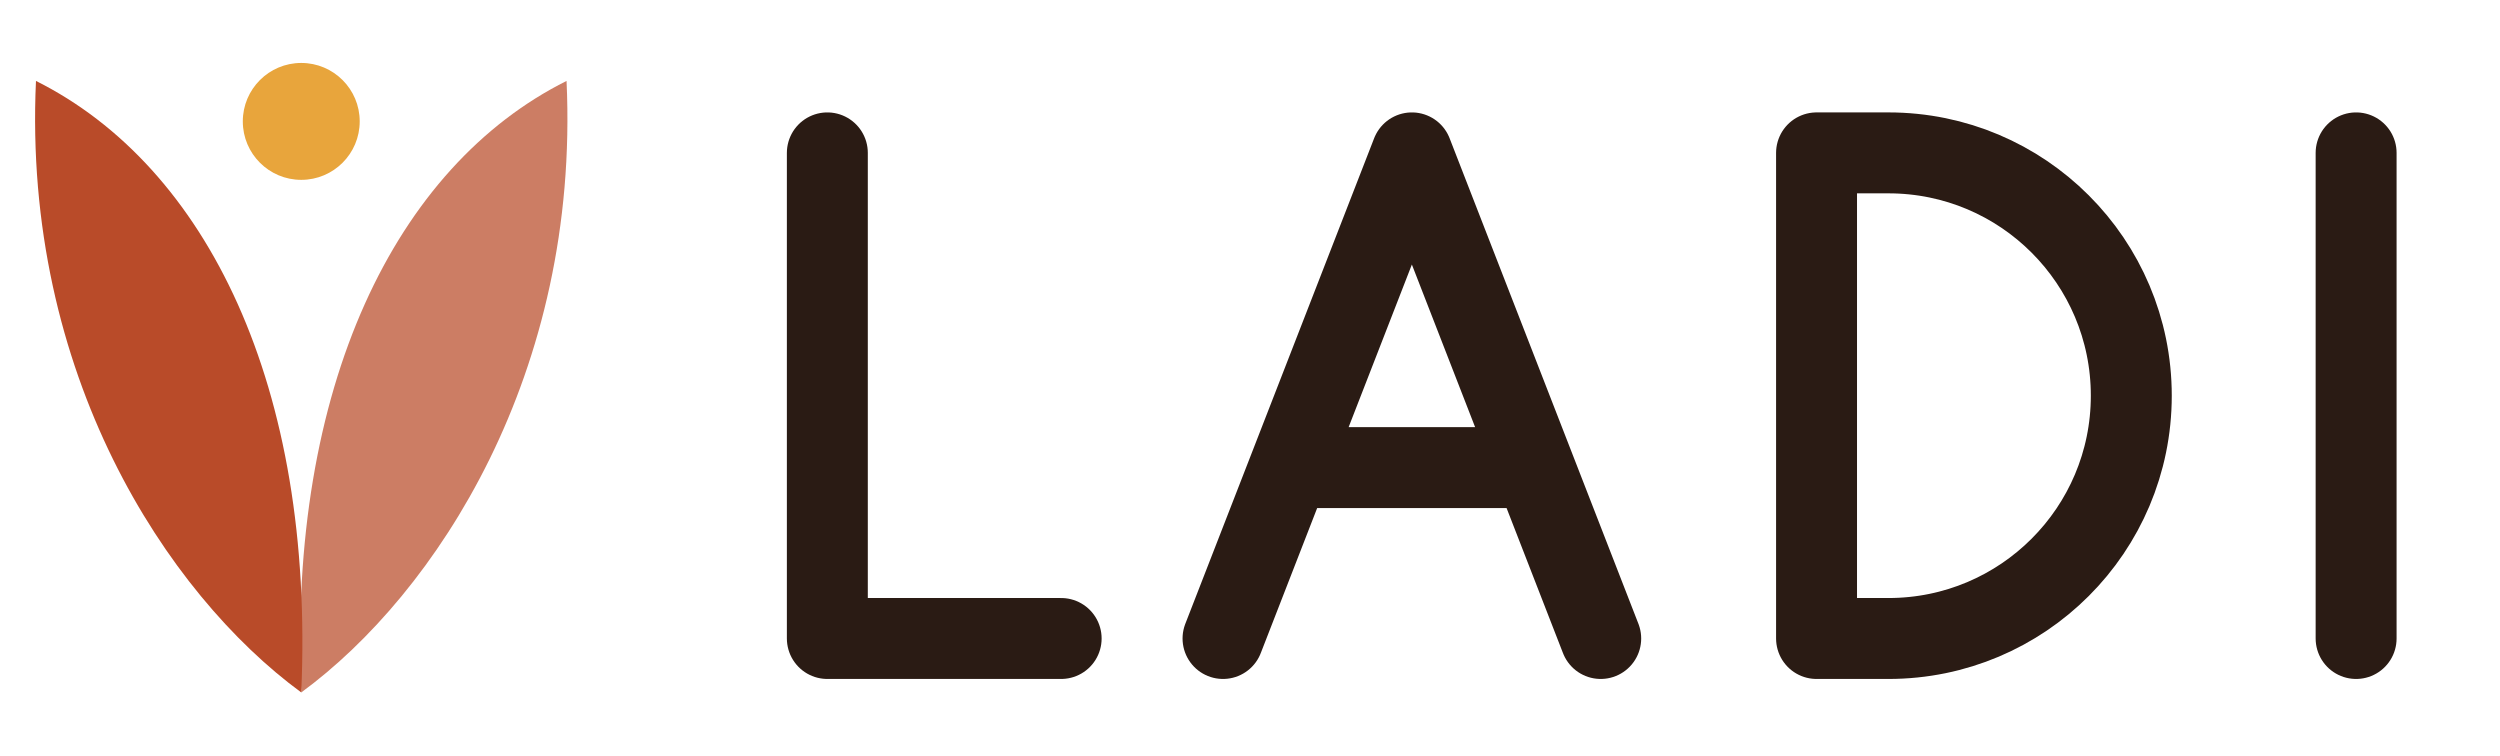
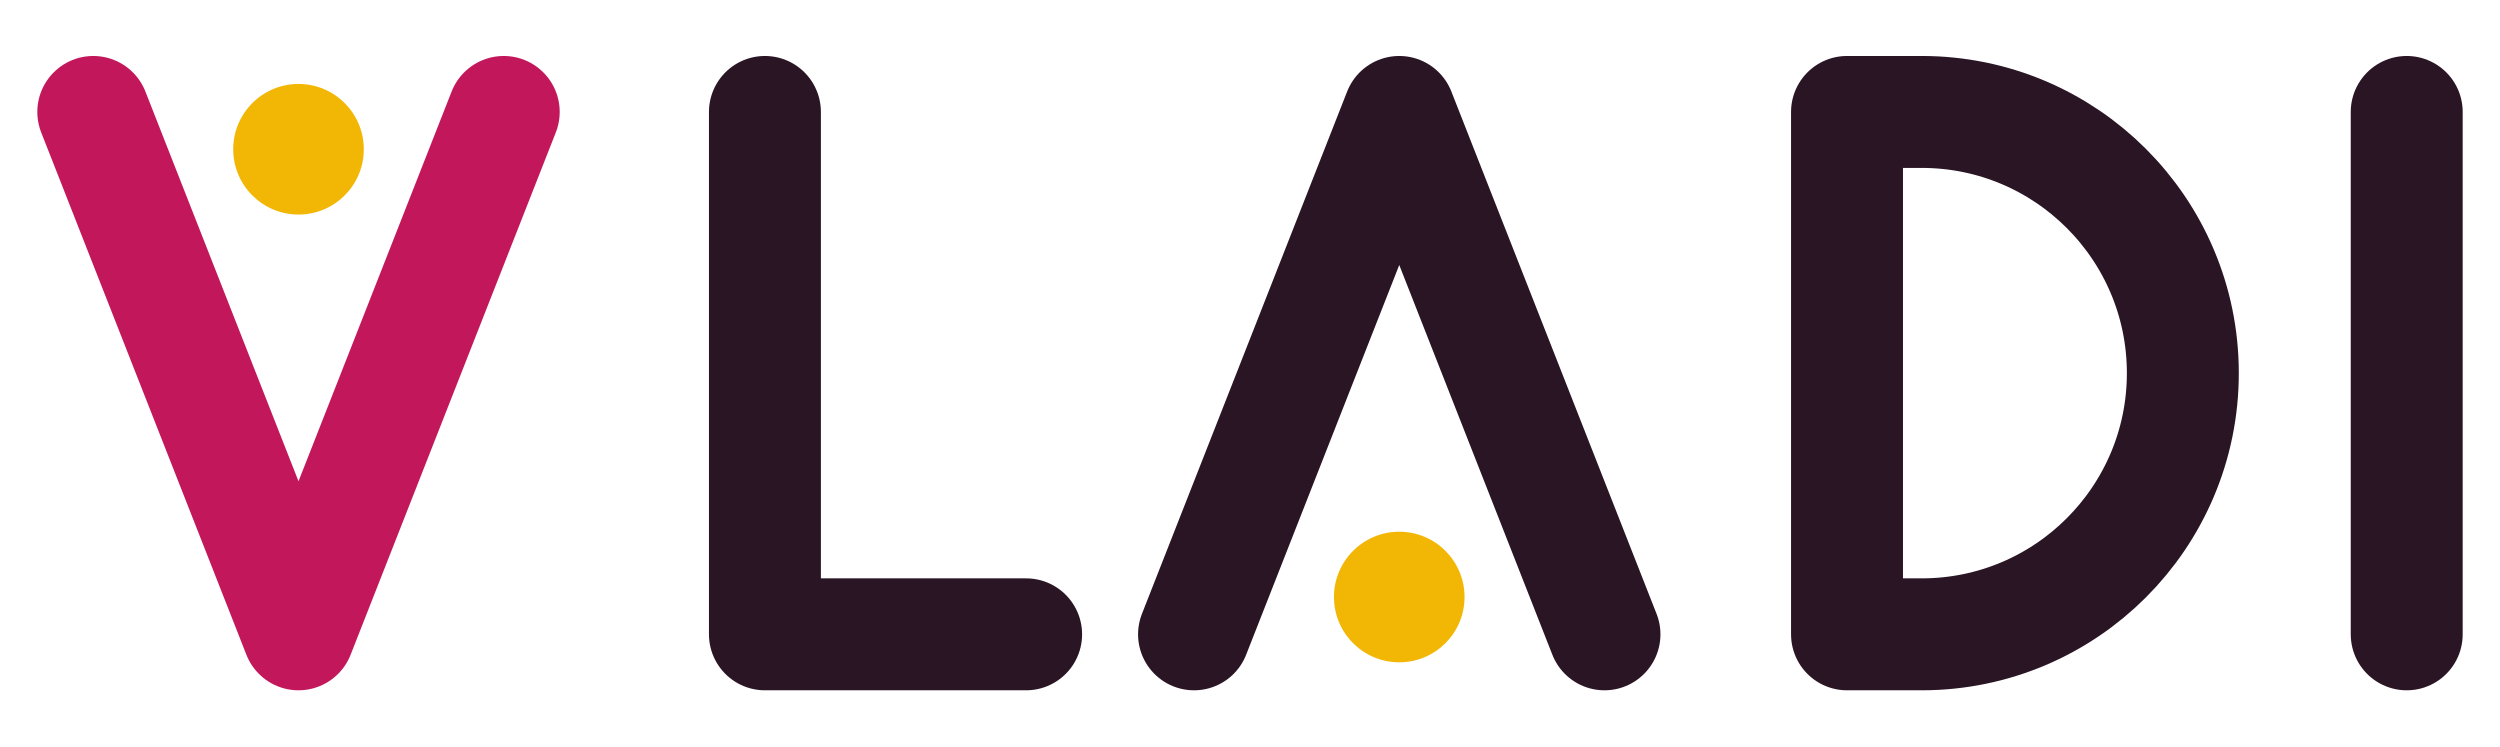
- <svg xmlns="http://www.w3.org/2000/svg" viewBox="0 0 278 84" width="556" height="168" fill="none" stroke="#2A1B14" stroke-width="9" stroke-linecap="round" stroke-linejoin="round">
-   <path d="M33.5 77 C18.5 66 2.5 41.5 4 9 C23 18.5 35 43 33.5 77 Z" fill="#B94B29" stroke="none" />
-   <path d="M33.5 77 C48.5 66 64.5 41.5 63 9 C44 18.5 32 43 33.5 77 Z" fill="#B94B29" fill-opacity=".72" stroke="none" />
-   <circle cx="33.5" cy="13.5" r="6.5" fill="#E8A53C" stroke="none" />
-   <path d="M92 17 V71 H118" />
-   <path d="M136 71 L157 17 L178 71 M144 52 H170" />
-   <path d="M202 17 V71 H210 A27 27 0 0 0 210 17 Z" />
-   <path d="M262 17 V71" />
+ <svg xmlns="http://www.w3.org/2000/svg" viewBox="0 0 268 80" width="536" height="160" fill="none" stroke="#2a1524" stroke-width="12" stroke-linecap="round" stroke-linejoin="round">
+   <path d="M10 12 L32 68 L54 12" stroke="#c2185b" />
+   <circle cx="32" cy="16" r="7" fill="#f2b705" stroke="none" />
+   <path d="M82 12 V68 H110" />
+   <path d="M128 68 L150 12 L172 68" />
+   <circle cx="150" cy="64" r="7" fill="#f2b705" stroke="none" />
+   <path d="M198 12 V68 H206 A28 28 0 0 0 206 12 Z" />
+   <path d="M258 12 V68" />
</svg>
